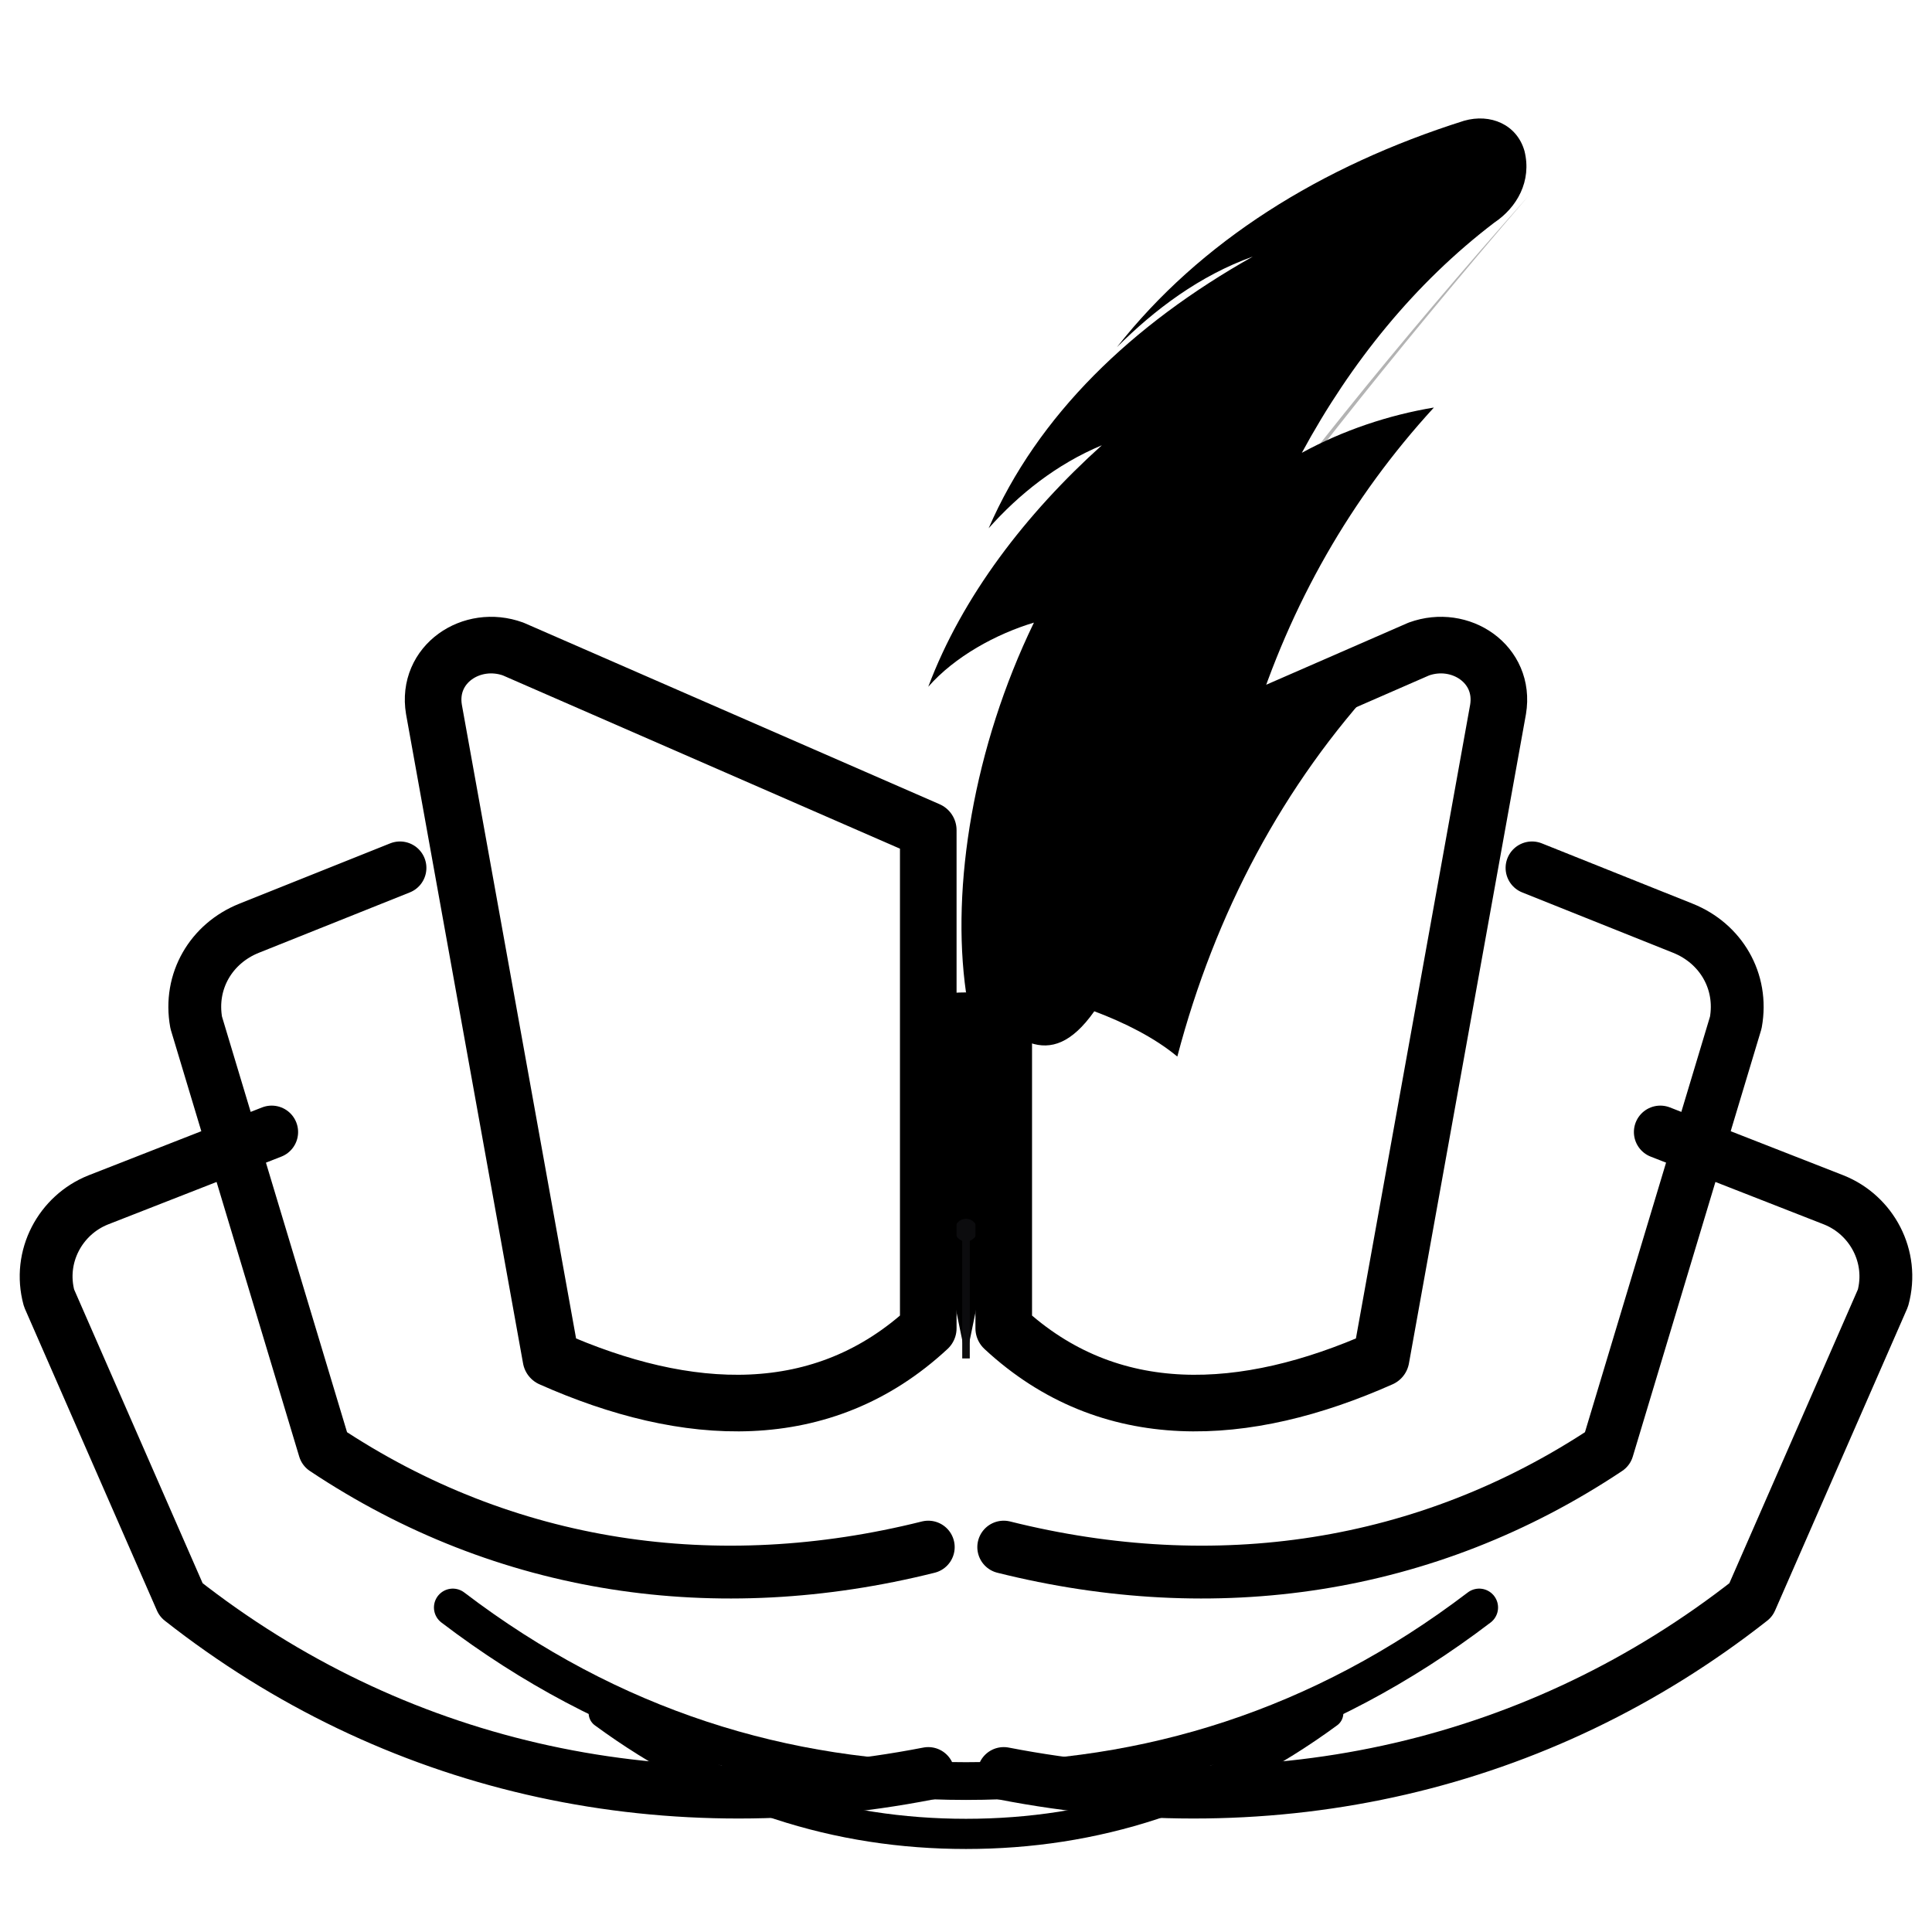
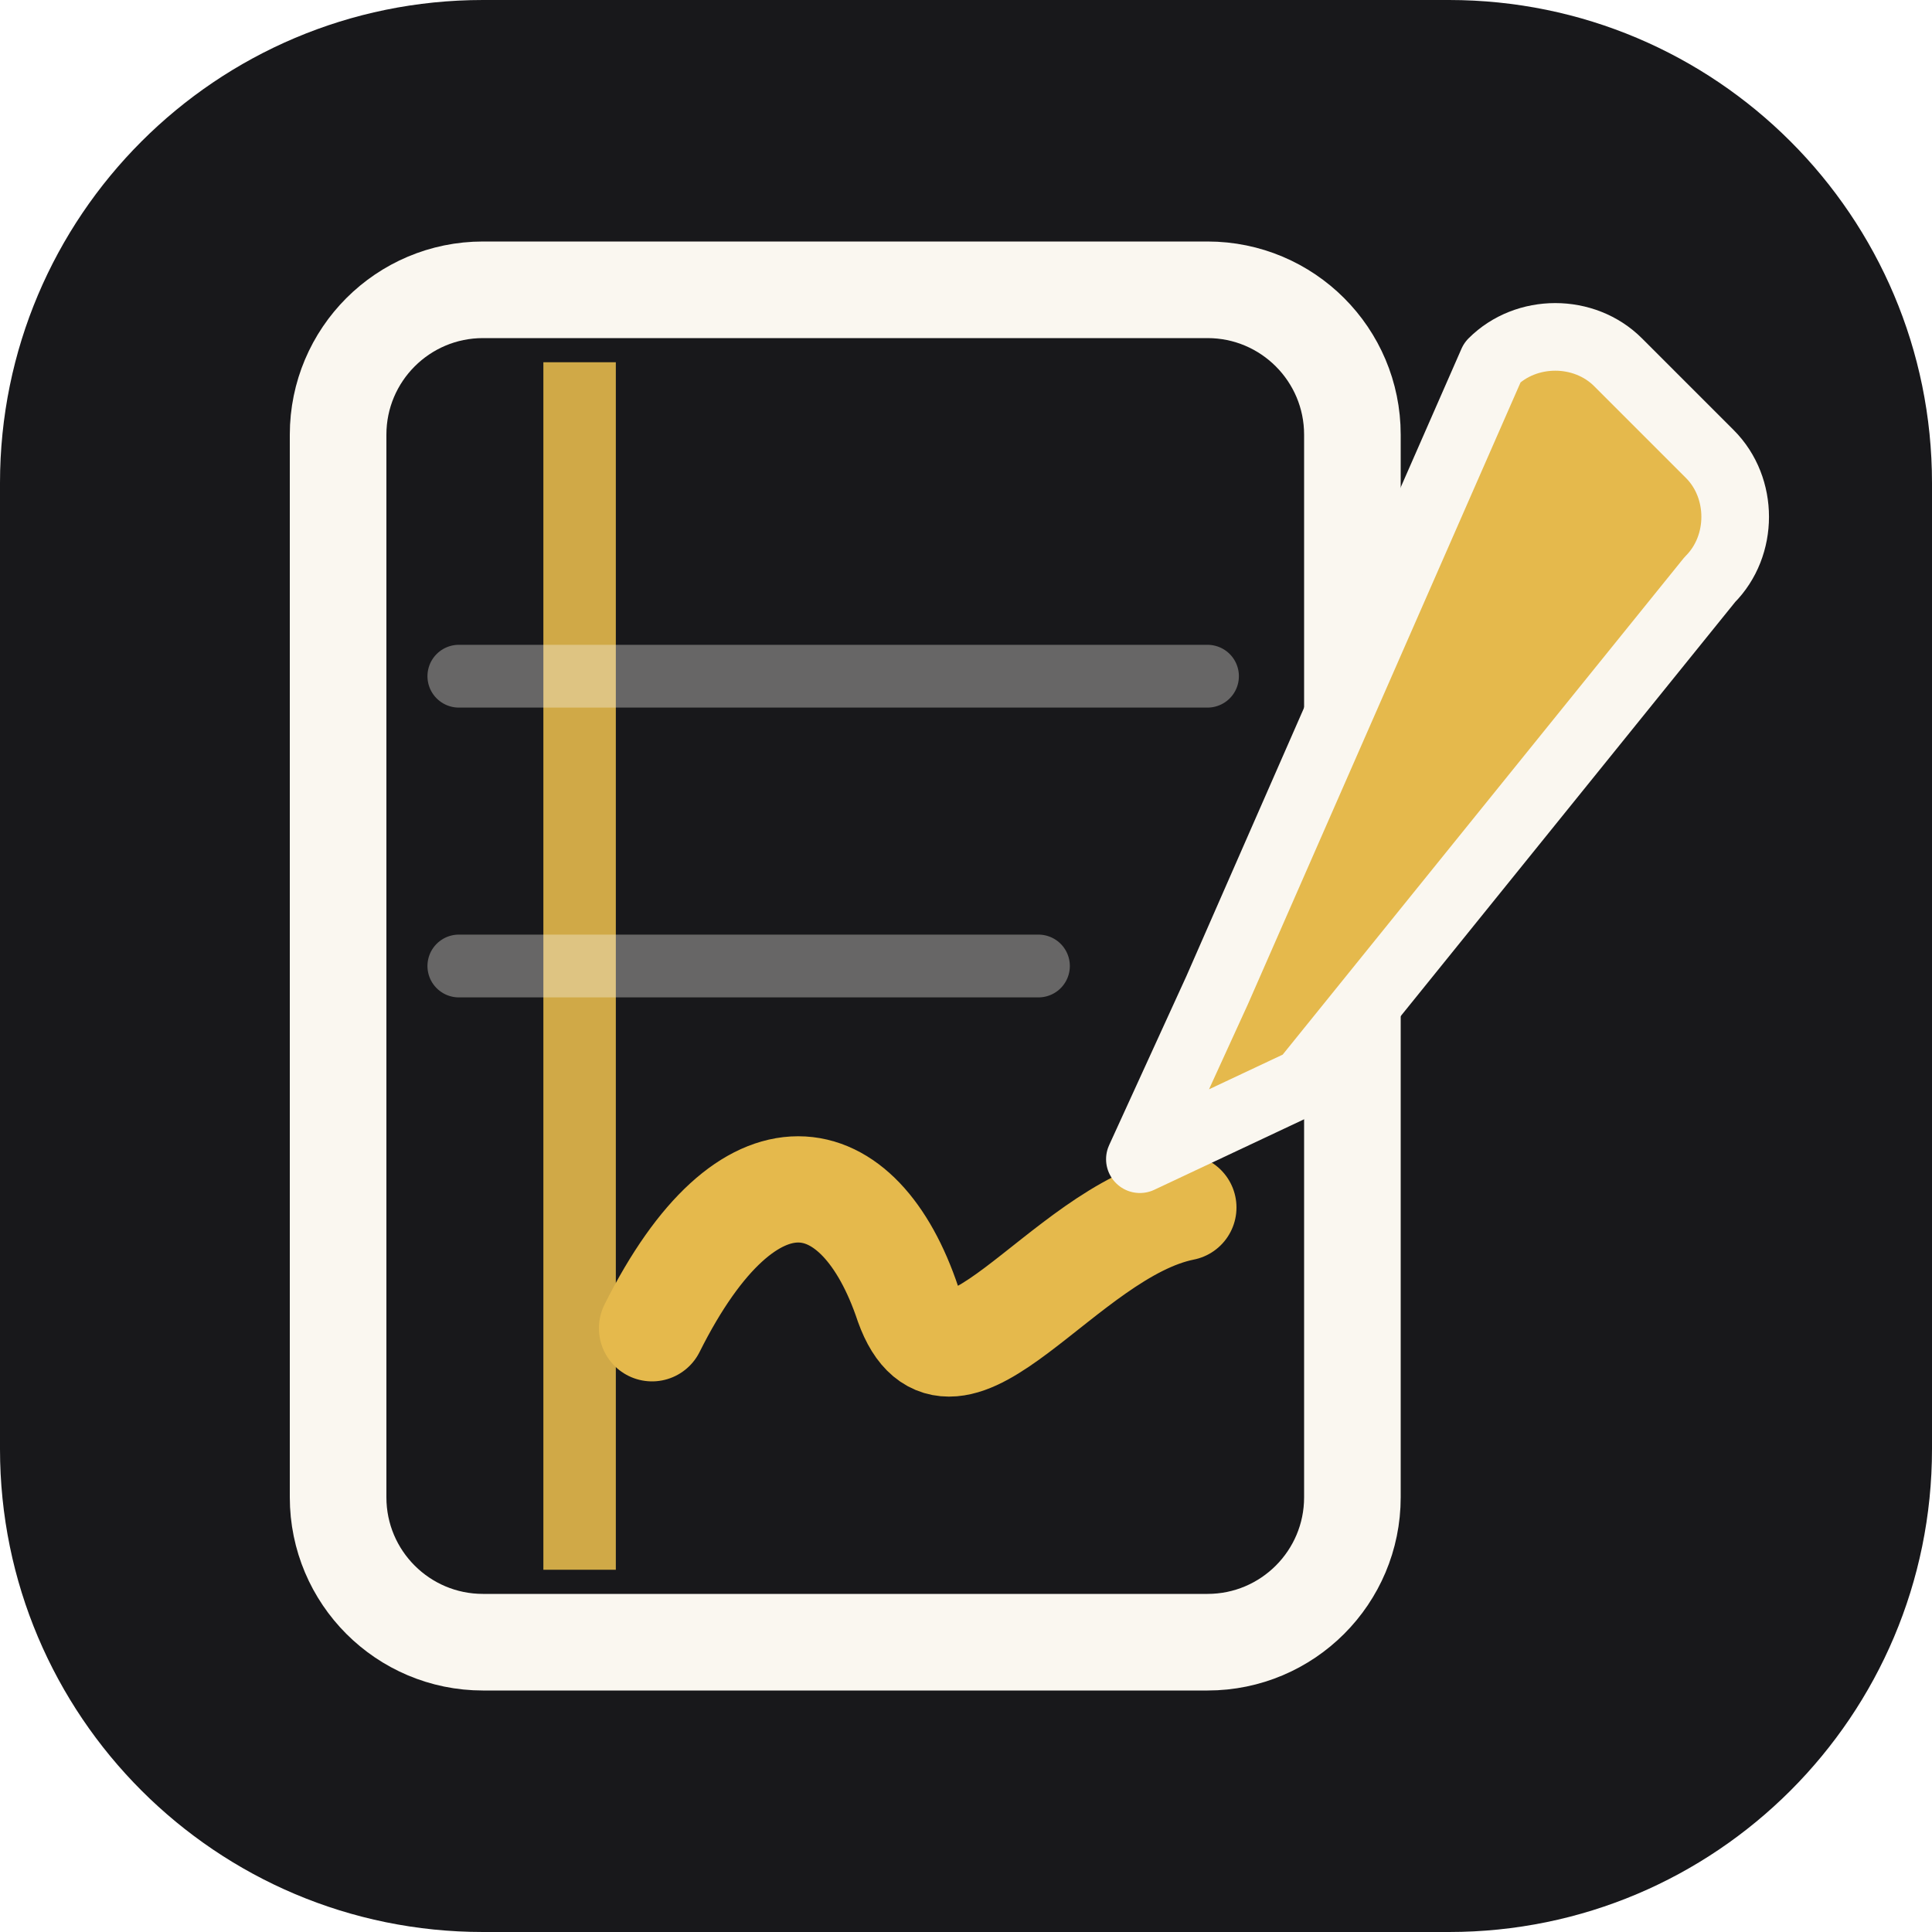
- <svg xmlns="http://www.w3.org/2000/svg" viewBox="0 0 512 512" width="100%" height="100%" fill="none">
-   <g fill="currentColor">
-     <path d="M256 360 L242 292 C240 282 246 274 256 274 C266 274 272 282 270 292 Z" />
-     <circle cx="256" cy="326" r="3" fill="#0c0c0e" />
-     <line x1="256" y1="326" x2="256" y2="360" stroke="#0c0c0e" stroke-width="2" />
-     <path d="M239 270 C239 266 246 263 256 263 C266 263 273 266 273 270 C273 274 266 277 256 277 C246 277 239 274 239 270 Z" />
-     <path d="M256 263 Q295 180 405 52 Q300 170 256 263 Z" opacity="0.3" />
-     <path d="M256 263 C252 235 258 198 274 165 C264 168 253 174 246 182 C255 158 272 136 292 118 C280 123 270 131 262 140 C275 110 300 86 332 68 C318 73 306 82 296 92 C318 64 350 44 388 32 C395 30 402 33 404 40 C406 48 402 55 396 59 C375 75 358 96 345 120 C356 114 368 110 380 108 C358 132 342 160 332 192 C342 186 354 182 366 180 C340 208 322 242 312 280 C306 275 298 271 290 268 C278 285 268 275 256 263 Z" />
-     <path d="M246 220 L136 172 C125 168 113 176 115 188 L146 360 C182 376 218 378 246 352 Z" fill="none" stroke="currentColor" stroke-width="15" stroke-linejoin="round" />
-     <path d="M266 220 L376 172 C387 168 399 176 397 188 L366 360 C330 376 294 378 266 352 Z" fill="none" stroke="currentColor" stroke-width="15" stroke-linejoin="round" />
-     <path d="M106 230 L66 246 C56 250 50 260 52 271 L86 384 C134 416 190 424 246 410" fill="none" stroke="currentColor" stroke-width="14" stroke-linecap="round" stroke-linejoin="round" />
-     <path d="M72 300 L26 318 C16 322 10 333 13 344 L48 424 C104 468 174 484 246 470" fill="none" stroke="currentColor" stroke-width="14" stroke-linecap="round" stroke-linejoin="round" />
-     <path d="M406 230 L446 246 C456 250 462 260 460 271 L426 384 C378 416 322 424 266 410" fill="none" stroke="currentColor" stroke-width="14" stroke-linecap="round" stroke-linejoin="round" />
-     <path d="M440 300 L486 318 C496 322 502 333 499 344 L464 424 C408 468 338 484 266 470" fill="none" stroke="currentColor" stroke-width="14" stroke-linecap="round" stroke-linejoin="round" />
-     <path d="M120 426 C162 458 208 472 256 472 C304 472 350 458 392 426" fill="none" stroke="currentColor" stroke-width="10" stroke-linecap="round" />
-     <path d="M160 454 C190 476 222 486 256 486 C290 486 322 476 352 454" fill="none" stroke="currentColor" stroke-width="8" stroke-linecap="round" />
-   </g>
+ <svg xmlns="http://www.w3.org/2000/svg" width="40" height="40" viewBox="0 0 40 40" fill="none">
+   <rect width="40" height="40" rx="10" fill="#18181B" />
+   <rect x="7" y="6" width="21" height="28" rx="3" stroke="#FAF7F0" stroke-width="2" />
+   <line x1="12" y1="7.5" x2="12" y2="32.5" stroke="#E5B94C" stroke-width="1.5" stroke-opacity="0.9" />
+   <line x1="9.5" y1="14" x2="25" y2="14" stroke="#FAF7F0" stroke-width="1.3" stroke-opacity="0.35" stroke-linecap="round" />
+   <line x1="9.5" y1="20" x2="21.5" y2="20" stroke="#FAF7F0" stroke-width="1.3" stroke-opacity="0.35" stroke-linecap="round" />
+   <path d="M13.5 27.5C15.5 23.5 17.8 24 18.8 27C19.7 29.5 22 25.5 24.5 25" stroke="#E5B94C" stroke-width="2.2" stroke-linecap="round" stroke-linejoin="round" />
+   <path d="M33.5 7.5L35.4 9.4C36.1 10.1 36.1 11.3 35.4 12L27 22.4L23.6 24L25.2 20.5L30.9 7.5C31.6 6.8 32.8 6.8 33.5 7.5Z" fill="#E5B94C" stroke="#FAF7F0" stroke-width="1.4" stroke-linejoin="round" />
</svg>
